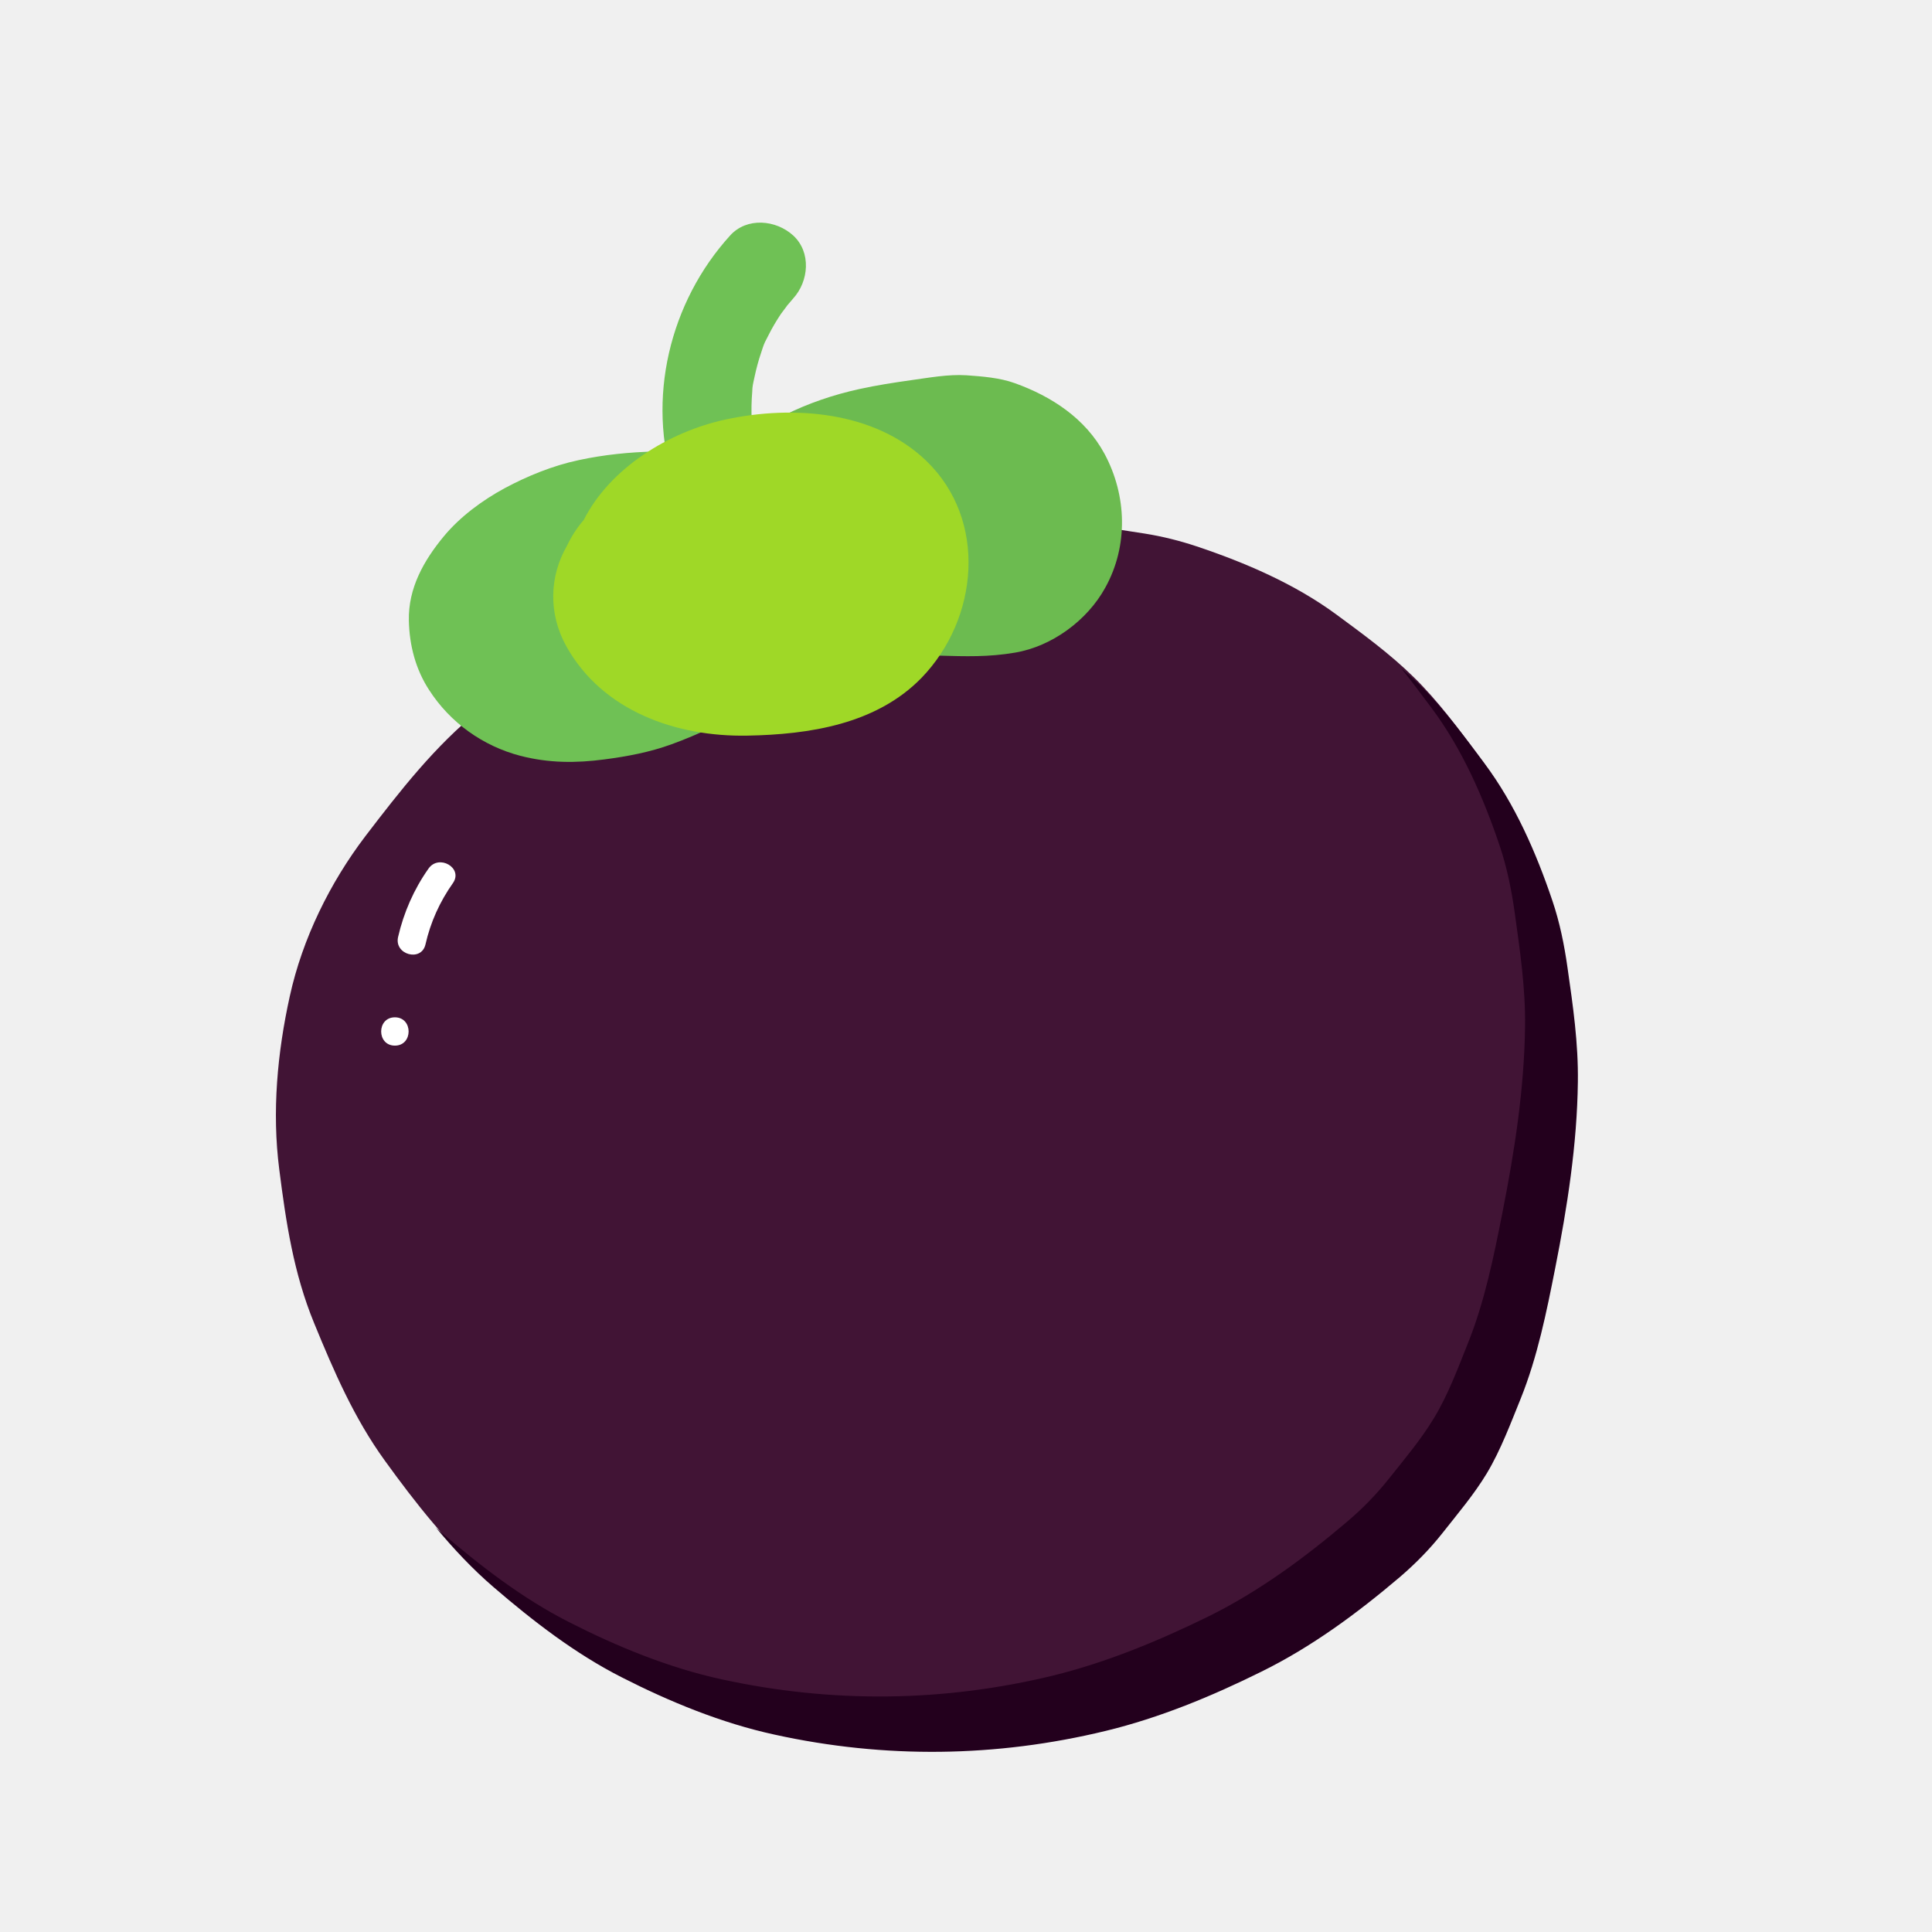
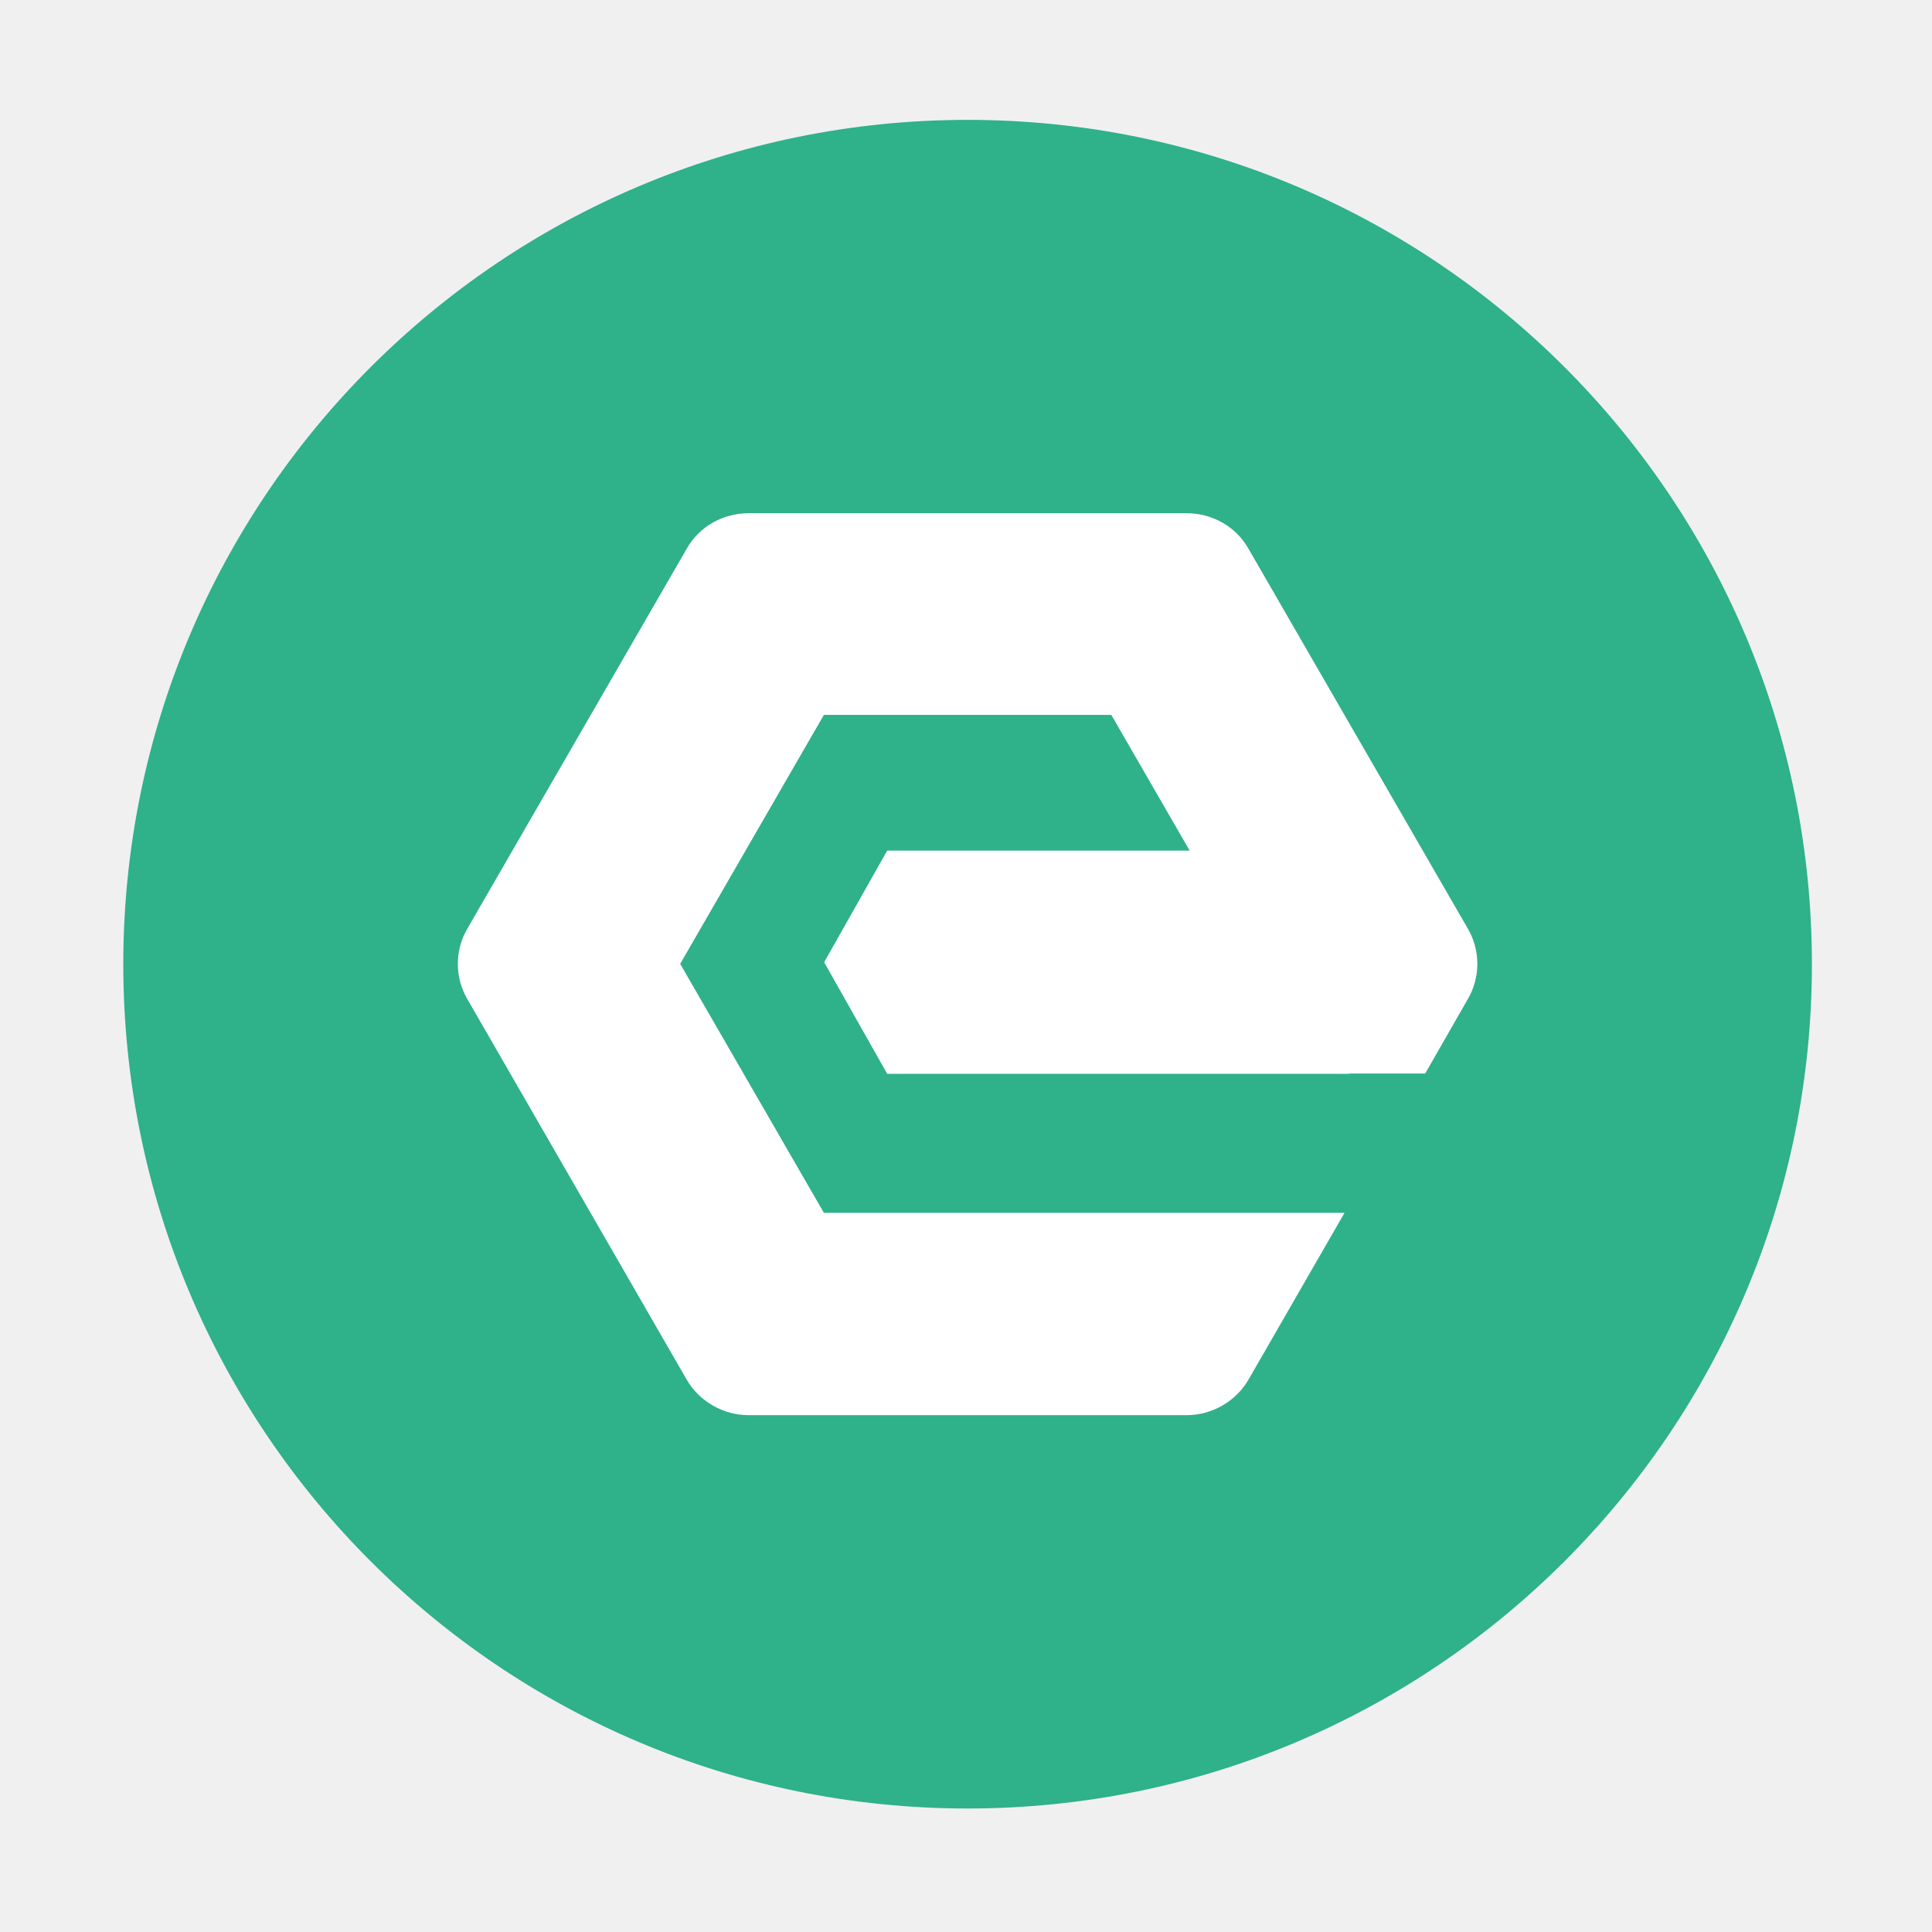
- <svg xmlns="http://www.w3.org/2000/svg" t="1619938753211" class="icon" viewBox="0 0 1024 1024" version="1.1" p-id="1393" width="200" height="200">
+ <svg xmlns="http://www.w3.org/2000/svg" t="1636501652342" class="icon" viewBox="0 0 1024 1024" version="1.1" p-id="3471" width="200" height="200">
  <defs>
    <style type="text/css" />
  </defs>
-   <path d="M827.5 508.5c-1.7-12-4.1-23.9-8-35.4-8.6-25.5-19.8-51.1-36-72.8-10.7-14.3-21.4-28.9-34.2-41.4-12.5-12.3-26.9-22.8-41-33.2-22-16.2-48.3-27.5-74-36.1-9-3-18.2-5.3-27.6-6.8-18-2.8-36.5-5.9-54.9-5.6-27.6 0.4-56.5 4.5-82.6 13.7-21.2 7.5-42.7 16.4-61.9 28.5-4.1-0.4-8.1-0.6-12.2-0.5-13.9 0.2-27.8 2.7-41.4 5-18.4 3.1-36.1 11.5-52.6 19.6-17.1 8.4-32.3 21.1-47 32.9-23.5 18.9-42 42.7-60.3 66.6-18.9 24.8-33.5 54.5-40.2 85-6.6 29.9-9.5 61.2-5.6 91.7 3.6 28.3 7.6 55.1 18.5 81.6 10.5 25.6 21.2 50.4 37.5 72.9 16.2 22.4 33.4 44.4 54.4 62.6 20.8 17.9 43.2 35.2 67.8 47.7 25.5 13 53 24.3 81.1 30.4 58.3 12.8 117.4 12.1 175.5-2 28.5-6.9 56.3-18.4 82.5-31.4 26.6-13.1 50.7-30.9 73.2-50 8.3-7.1 15.9-14.8 22.7-23.4 8.1-10.3 16.8-20.5 23.6-31.8 7.3-12.2 12.7-26.7 17.9-39.5 8.9-22.1 13.7-45.9 18.3-69.2 6.4-32.3 11.6-65.6 12-98.6 0.3-20.2-2.6-40.2-5.5-60.5z" fill="#411435" p-id="1394" />
-   <path d="M830.8 512.8c-1.7-12-4.1-23.9-8-35.4-8.6-25.5-19.8-51.1-36-72.8-10.7-14.3-21.4-28.9-34.2-41.4-3.2-3.2-6.6-6.2-10-9.1 5.6 7 10.9 14.1 16.2 21.2 16.2 21.7 27.4 47.3 36 72.8 3.9 11.5 6.3 23.4 8 35.4 2.8 20.3 5.8 40.2 5.5 60.7-0.4 33-5.6 66.3-12 98.6-4.6 23.3-9.4 47.1-18.3 69.2-5.1 12.8-10.5 27.3-17.9 39.5-6.8 11.3-15.4 21.5-23.6 31.8-6.8 8.6-14.3 16.3-22.7 23.4-22.5 19.1-46.7 36.9-73.2 50-26.3 12.9-54 24.4-82.5 31.4-58.1 14.1-117.2 14.7-175.5 2-28.1-6.1-55.6-17.4-81.1-30.4-24.6-12.5-47-29.8-67.8-47.7l-2.7-2.4c9.4 11.3 19.5 22.1 30.7 31.7 20.8 17.9 43.2 35.2 67.8 47.7 25.5 13 53 24.3 81.1 30.4 58.3 12.8 117.4 12.1 175.5-2 28.5-6.9 56.3-18.4 82.5-31.4 26.6-13.1 50.7-30.9 73.2-50 8.3-7.1 15.9-14.8 22.7-23.4 8.1-10.3 16.8-20.5 23.6-31.8 7.3-12.2 12.7-26.7 17.9-39.5 8.9-22.1 13.7-45.9 18.3-69.2 6.4-32.3 11.6-65.6 12-98.6 0.3-20.5-2.6-40.5-5.5-60.7z" fill="#23001D" p-id="1395" />
-   <path d="M585.4 240.5c-10.1-18.7-28-30.4-47.5-37.4-8-2.9-17.3-3.6-25.7-4.2-9.7-0.6-19.8 1.3-29.3 2.6-9.2 1.3-18.3 2.7-27.4 4.7-27.4 6-54.7 18.4-74.3 38.9-6.2 6.5-10.9 14.4-13.4 23-1.6 2-3.1 4.1-4.2 6.1-6.7 11.4-9.5 28.3-5.4 41.1 4.2 12.9 12.2 25.3 24.5 31.9 13.3 7 26.3 8.1 41.1 5.4 4.9-0.9 9.9-1.7 14.8-2.5 19.6-2.2 39.4-3.1 59.2-2.6 13.9 0.4 26.3 0.8 40.2-1.6 19.6-3.3 38.3-17.1 47.8-34.4 12.3-22.1 11.5-48.9-0.4-71z" fill="#6CBB50" p-id="1396" />
-   <path d="M439.1 277.8c-2.4-8.1-6.6-15.7-12.9-21.5-10.9-10-22.9-14.5-37.7-15.6-27.6-2.1-54.6-2.7-81.9 3.2-13.6 2.9-27.1 8.4-39.2 14.9-11.8 6.4-23.6 15.1-32.2 25.5-10.6 12.8-18.9 27.5-18.5 44.7 0.3 13.1 3.6 25.8 10.8 36.8 11.1 17.2 28.4 29.6 48.3 34.8 15.1 3.9 29.5 3.9 44.6 1.9 12.2-1.6 23.9-3.8 35.5-8 29-10.6 55.5-26.4 76.8-49.1 9.5-10.2 15.6-23.6 15.6-37.7-0.1-9.8-3.4-21.1-9.2-29.9z" fill="#6FC155" p-id="1397" />
-   <path d="M420.4 124.8c-9.1-8.3-24.5-9.8-33.4 0-32.1 35.3-44.5 86.7-29.6 132.4 3.8 11.7 16.5 20.6 29.1 16.5 11.7-3.8 20.6-16.5 16.5-29.1-1.5-4.7-2.8-9.4-3.7-14.2-0.1-0.7-0.2-1.4-0.4-2.1-0.1-2-0.4-4.1-0.5-6.1-0.2-4.9-0.1-9.8 0.3-14.6 0-0.4 0.1-1.2 0.1-1.9 0.2-2.1 0.8-4.3 1.2-6.3 0.9-4.2 2-8.3 3.4-12.4 0.6-1.9 1.2-3.8 2-5.6 0.6-1.2 1.7-3.4 2-3.9 1.9-3.8 4.1-7.5 6.5-11.1 0.5-0.8 4-5.2 3-4.1 1.2-1.4 2.3-2.7 3.5-4.1 8.3-9.1 9.7-24.5 0-33.4z" fill="#6FC155" p-id="1398" />
-   <path d="M491 244.3c-27.5-26.5-70.7-29.6-106.2-22-30.4 6.5-61.6 25.9-75.4 53.3-3.6 4.1-6.6 8.8-8.9 13.7-9.2 15.9-10.1 35.7-0.3 53.3 19.2 34.4 58.4 48 95.9 47.3 32.8-0.6 68.4-6 92.4-30.7 30.1-31.2 35.1-83.4 2.5-114.9z" fill="#9FD827" p-id="1399" />
-   <path d="M227.1 460.4c-7.7 10.9-13.1 23.2-16.1 36.2-2.2 9.4 12.3 13.4 14.5 4 2.7-11.9 7.6-22.7 14.6-32.6 5.5-8-7.5-15.5-13-7.6zM209.3 539.2c-9.7 0-9.7 15 0 15s9.7-15 0-15z" fill="#FFFFFF" p-id="1400" />
+   <path d="M512.85 511.04m-447.5 0a447.5 447.5 0 1 0 895 0 447.5 447.5 0 1 0-895 0Z" fill="#2fb18a" p-id="3472" />
+   <path d="M777.77 491.83L661.84 291.05c-6.68-12.03-19.38-19.04-33.07-19.04H396.92c-13.7 0-26.39 7.01-33.07 19.04L247.92 491.83c-7.01 11.69-7.01 26.39 0 38.09l115.93 201.11c6.68 11.69 19.38 19.04 33.07 19.04h231.85c13.7 0 26.39-7.35 33.07-19.04l50.78-88.2H436.68l-76.17-131.96 76.17-131.96h152.34l41.52 71.93H470.23L436.82 510l33.41 59.15H715V569h40.38l22.38-39.09c7.02-11.69 7.02-26.39 0.01-38.08z" fill="#FFFFFF" p-id="3473" />
</svg>
